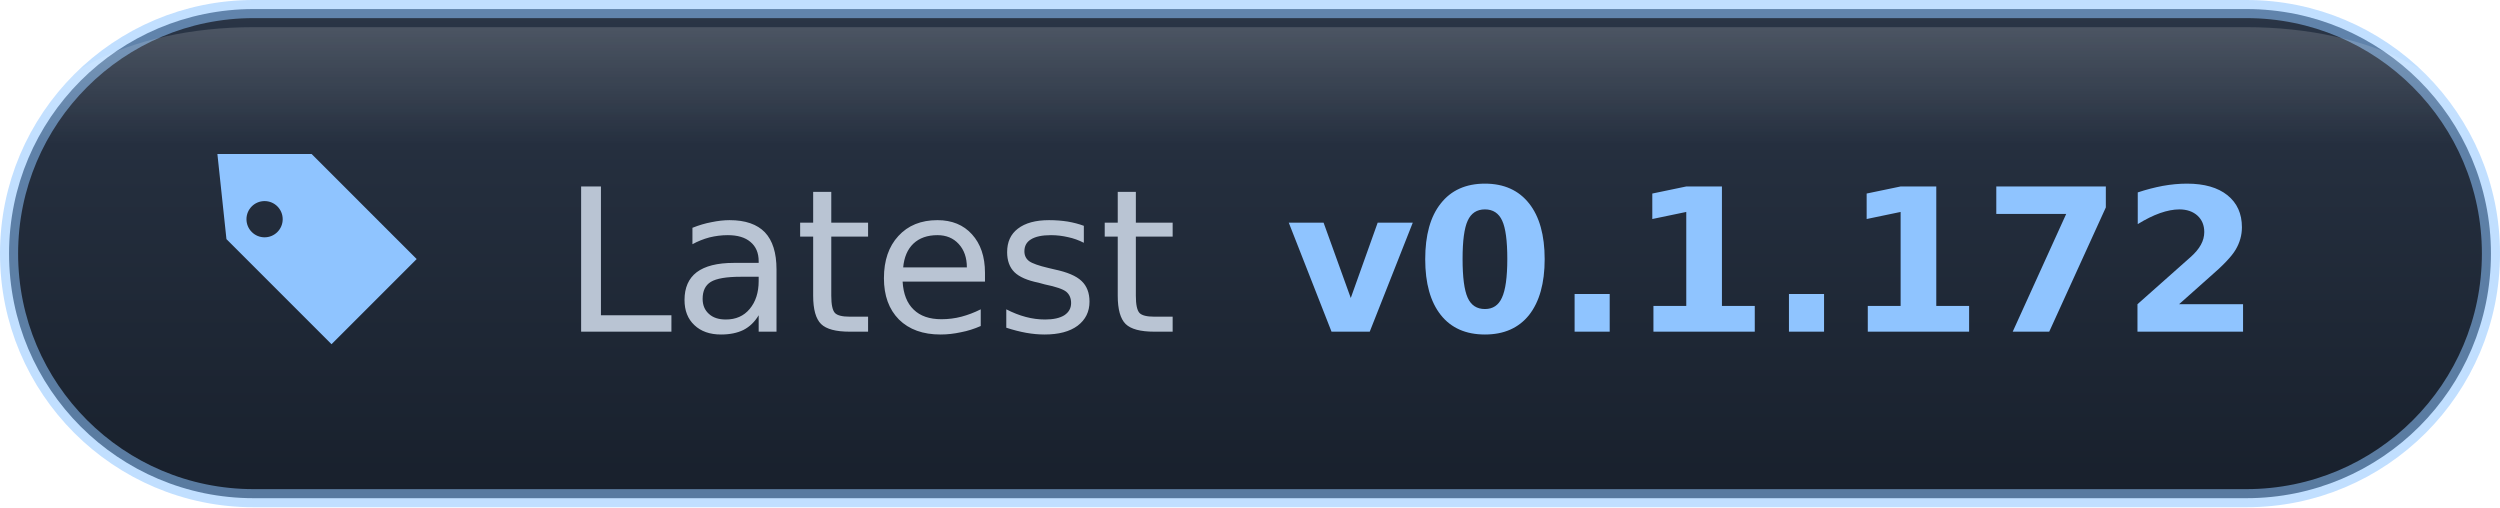
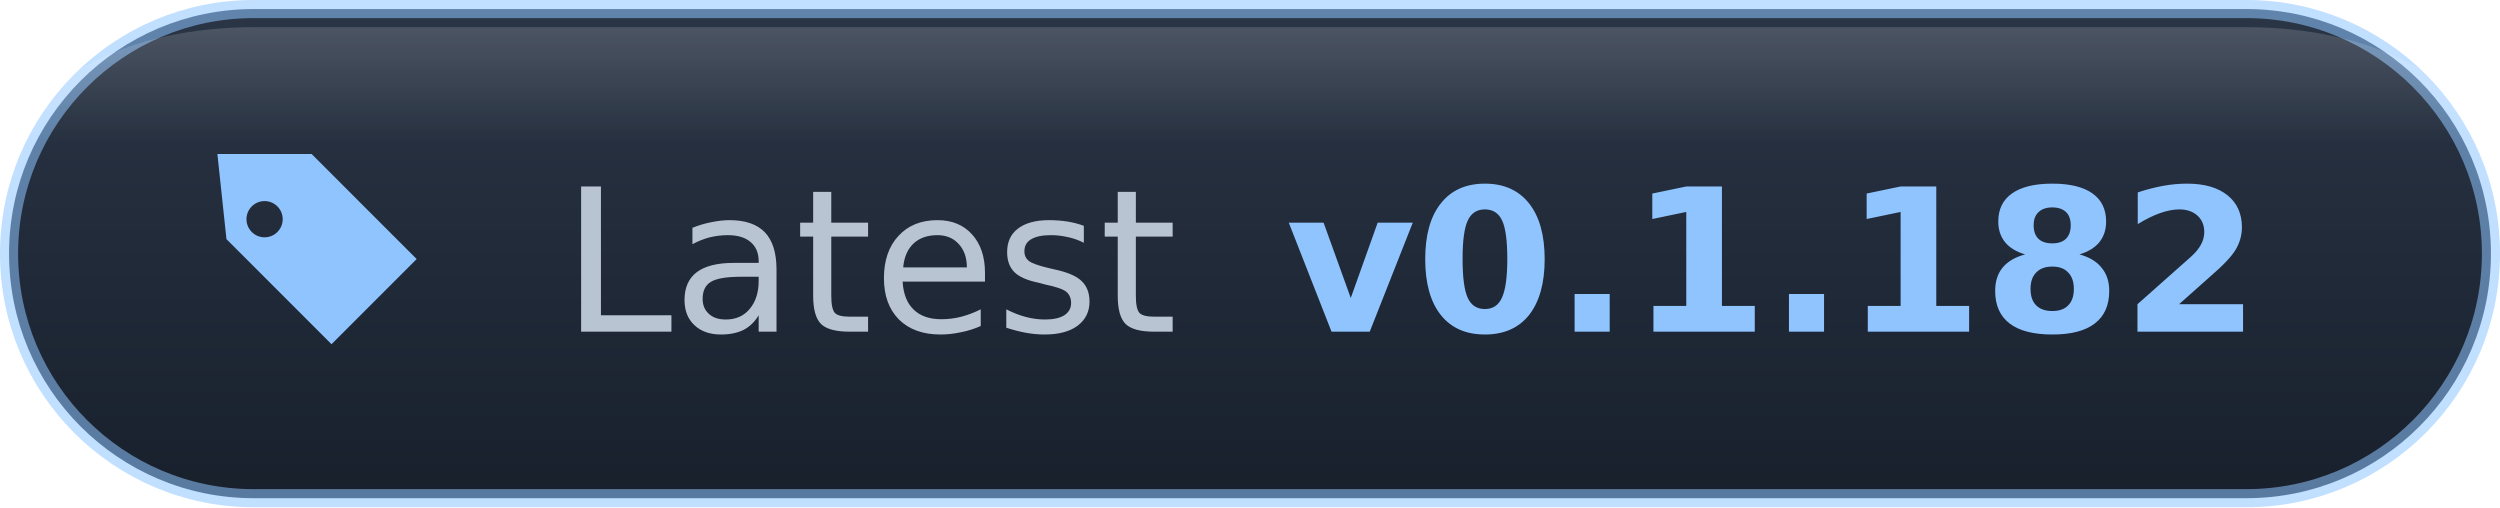
- <svg xmlns="http://www.w3.org/2000/svg" width="138" height="28" viewBox="0 0 138 28" role="img" aria-label="Latest: v0.1.172">
+ <svg xmlns="http://www.w3.org/2000/svg" width="138" height="28" viewBox="0 0 138 28" role="img" aria-label="Latest: v0.1.182">
  <defs>
    <linearGradient id="g" x1="0" y1="0" x2="0" y2="1">
      <stop offset="0" stop-color="#2a3546" />
      <stop offset="1" stop-color="#18202c" />
    </linearGradient>
    <linearGradient id="s" x1="0" y1="0" x2="0" y2="1">
      <stop offset="0" stop-color="#fff" stop-opacity=".16" />
      <stop offset=".5" stop-color="#fff" stop-opacity="0" />
    </linearGradient>
  </defs>
  <rect x=".5" y=".5" width="137" height="27" rx="13.5" fill="url(#g)" stroke="#8fc4ff" stroke-opacity=".55" />
  <rect x="1.5" y="1.5" width="135" height="13.0" rx="12.5" fill="url(#s)" />
  <g transform="translate(11 7.5)" fill="#8fc4ff">
    <path d="M1 1h5.2L12 6.8 7.3 11.5 1.5 5.7zM3.6 3.6a1 1 0 1 0 .01 0z" fill-rule="evenodd" />
  </g>
  <g font-family="Verdana,DejaVu Sans,Geneva,sans-serif" font-size="11" dominant-baseline="central">
    <text x="31" y="14.5" fill="#b9c4d3" textLength="34.0" lengthAdjust="spacingAndGlyphs">Latest</text>
-     <text x="70.97" y="14.5" fill="#8fc4ff" font-weight="700" textLength="53.8" lengthAdjust="spacingAndGlyphs">v0.1.172</text>
+     <text x="70.97" y="14.5" fill="#8fc4ff" font-weight="700" textLength="53.8" lengthAdjust="spacingAndGlyphs">v0.1.182</text>
  </g>
</svg>
